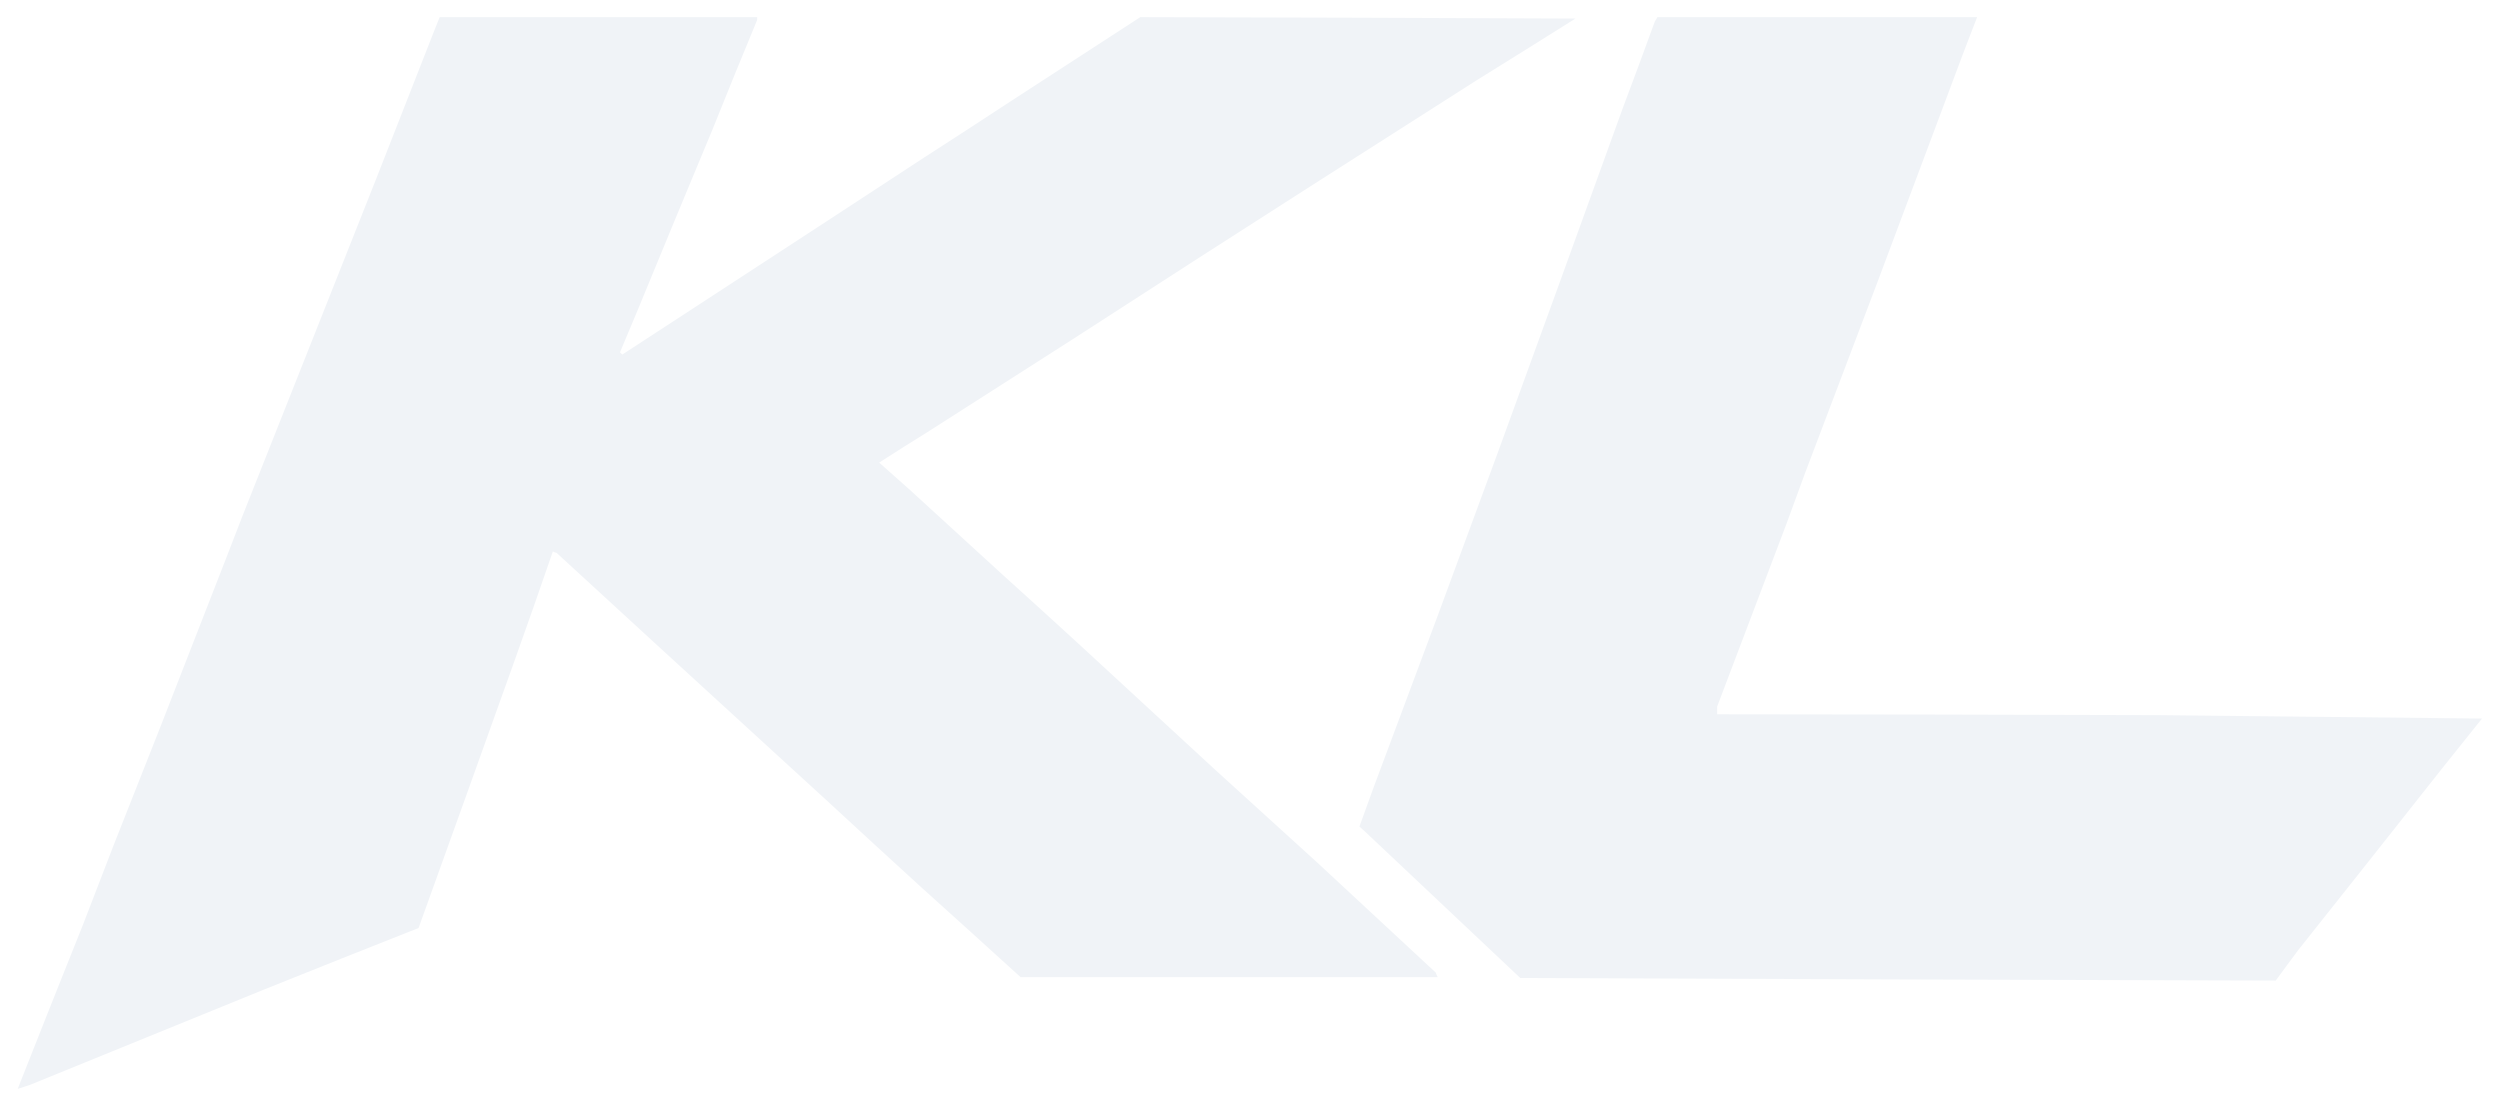
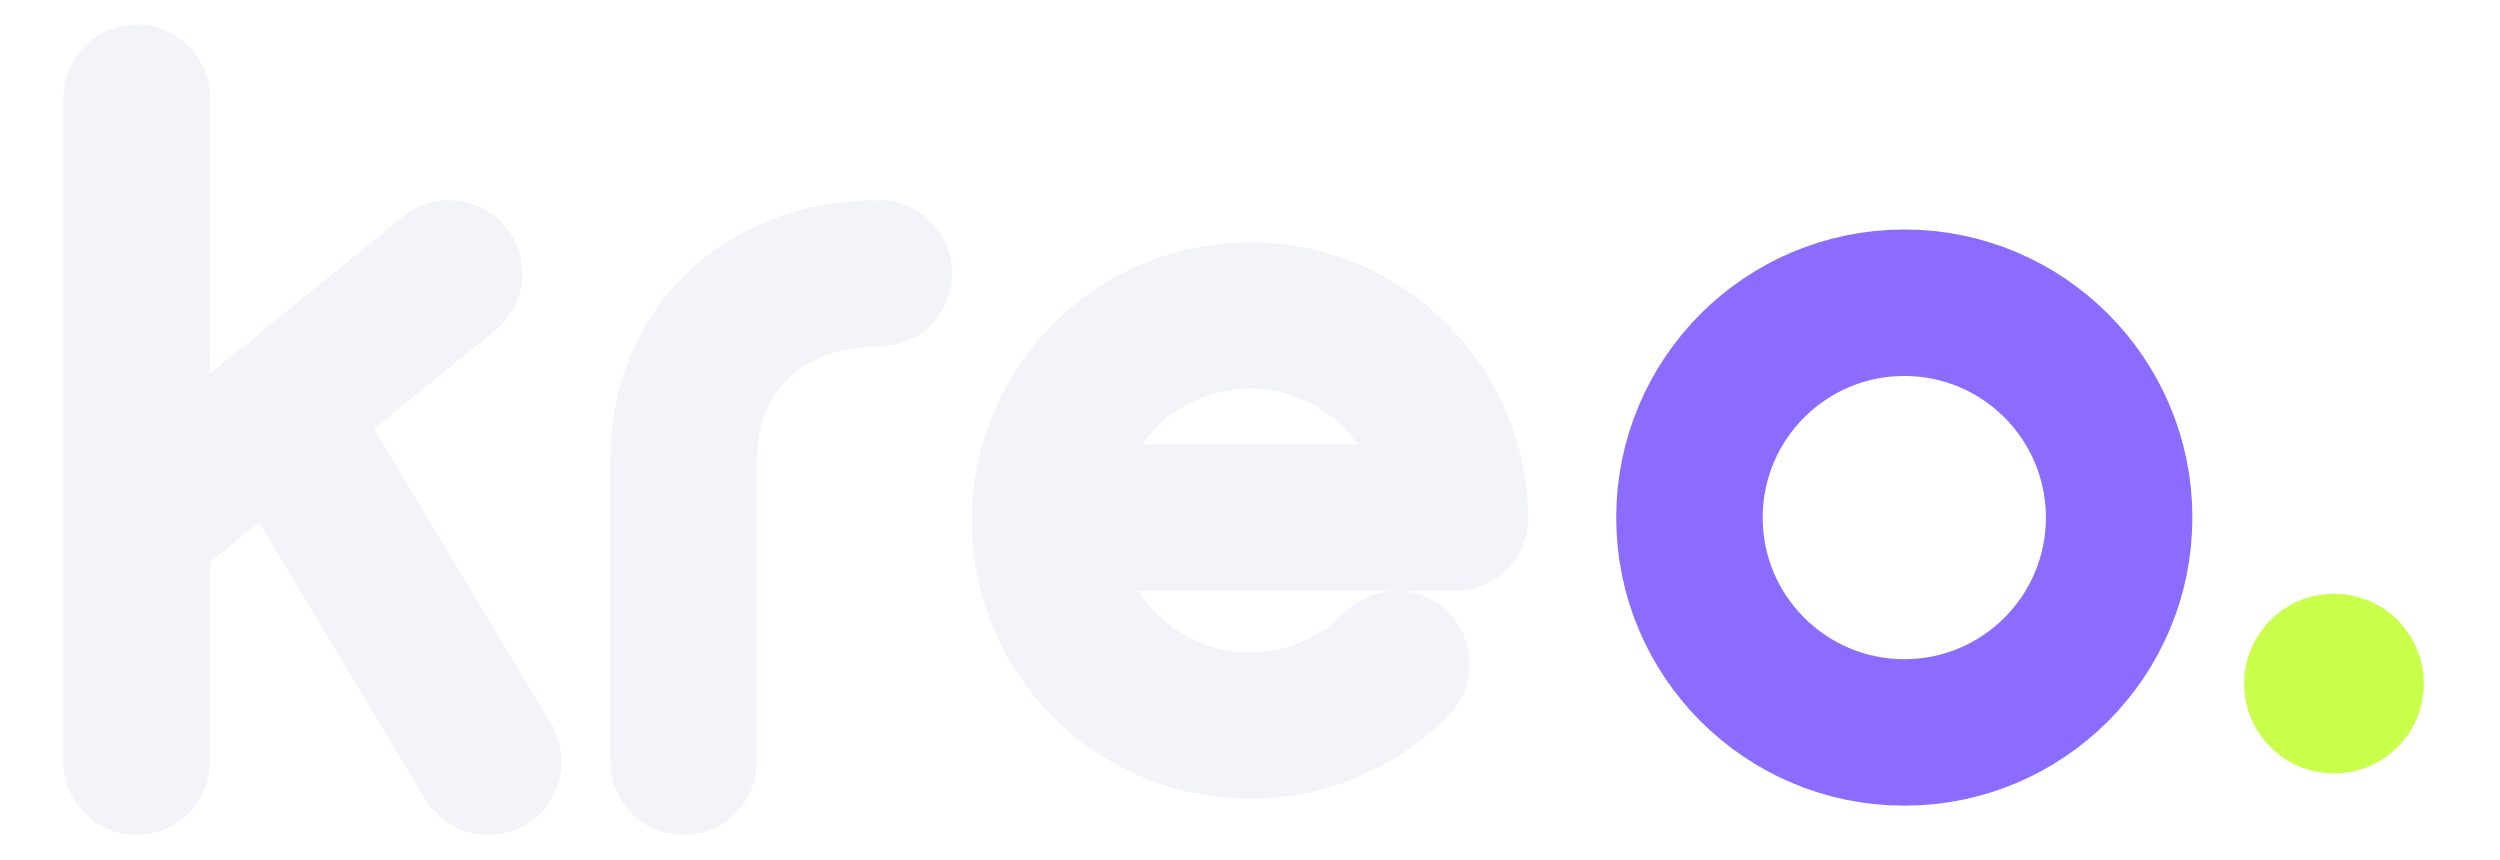
- <svg xmlns="http://www.w3.org/2000/svg" viewBox="206 445 875 387">
-   <g transform="translate(0 1254) scale(.1 -.1)" fill="#F0F3F7">
-     <path d="M3586 7998 l-13 -33 -98 -250 -98 -250 -234 -590 -234 -590 -29 -75 -29 -75 -115 -295 -115 -295 -81 -205 -81 -205 -54 -140 -54 -140 -115 -288 -114 -288 22 7 21 7 410 167 410 167 270 108 270 107 168 467 167 466 68 192 67 193 6 -3 7 -2 343 -315 344 -315 130 -119 130 -119 165 -152 165 -151 174 -157 173 -157 730 0 730 0 -4 8 -3 8 -210 195 -210 195 -175 159 -176 160 -244 225 -244 225 -126 115 -127 115 -164 150 -164 150 -54 48 -54 48 4 2 4 3 80 51 80 50 255 163 255 163 220 142 220 142 195 125 195 125 290 185 290 185 175 109 174 109 -761 3 -762 2 -228 -148 -228 -148 -150 -98 -150 -97 -370 -242 -371 -242 -158 -103 -158 -103 -4 4 -4 4 31 74 31 74 130 315 131 315 78 193 79 192 0 5 0 5 -556 0 -555 0 -13 -32z M7857 8023 l-5 -8 -55 -150 -56 -150 -219 -605 -220 -605 -105 -285 -105 -285 -112 -300 -112 -300 -25 -69 -25 -69 19 -17 18 -17 263 -248 263 -248 1322 -5 1322 -4 39 53 40 54 250 315 249 315 72 90 72 90 -566 6 -566 6 -772 2 -773 1 0 13 0 14 121 319 121 319 33 90 33 90 127 335 127 335 148 395 148 395 26 68 26 67 -559 0 -560 0 -4 -7z" />
-   </g>
+ <svg xmlns="http://www.w3.org/2000/svg" viewBox="0 0 128 44" fill="none" stroke="#F2F4FA" stroke-width="7.5" stroke-linecap="round" stroke-linejoin="round">
+   <path d="M7 5v34M7 27l16-13M14.5 21.5L25 39" />
+   <path d="M35 39V23.5c0-5.5 4-9.5 10-9.5" />
+   <path d="M53.5 26.5H74.5A10.5 10.5 0 1 0 71.5 34" />
+   <circle cx="97.5" cy="26.5" r="11" stroke="#8B6CFF" />
+   <circle cx="119.5" cy="35" r="4.6" fill="#C9FF4A" stroke="none" />
</svg>
